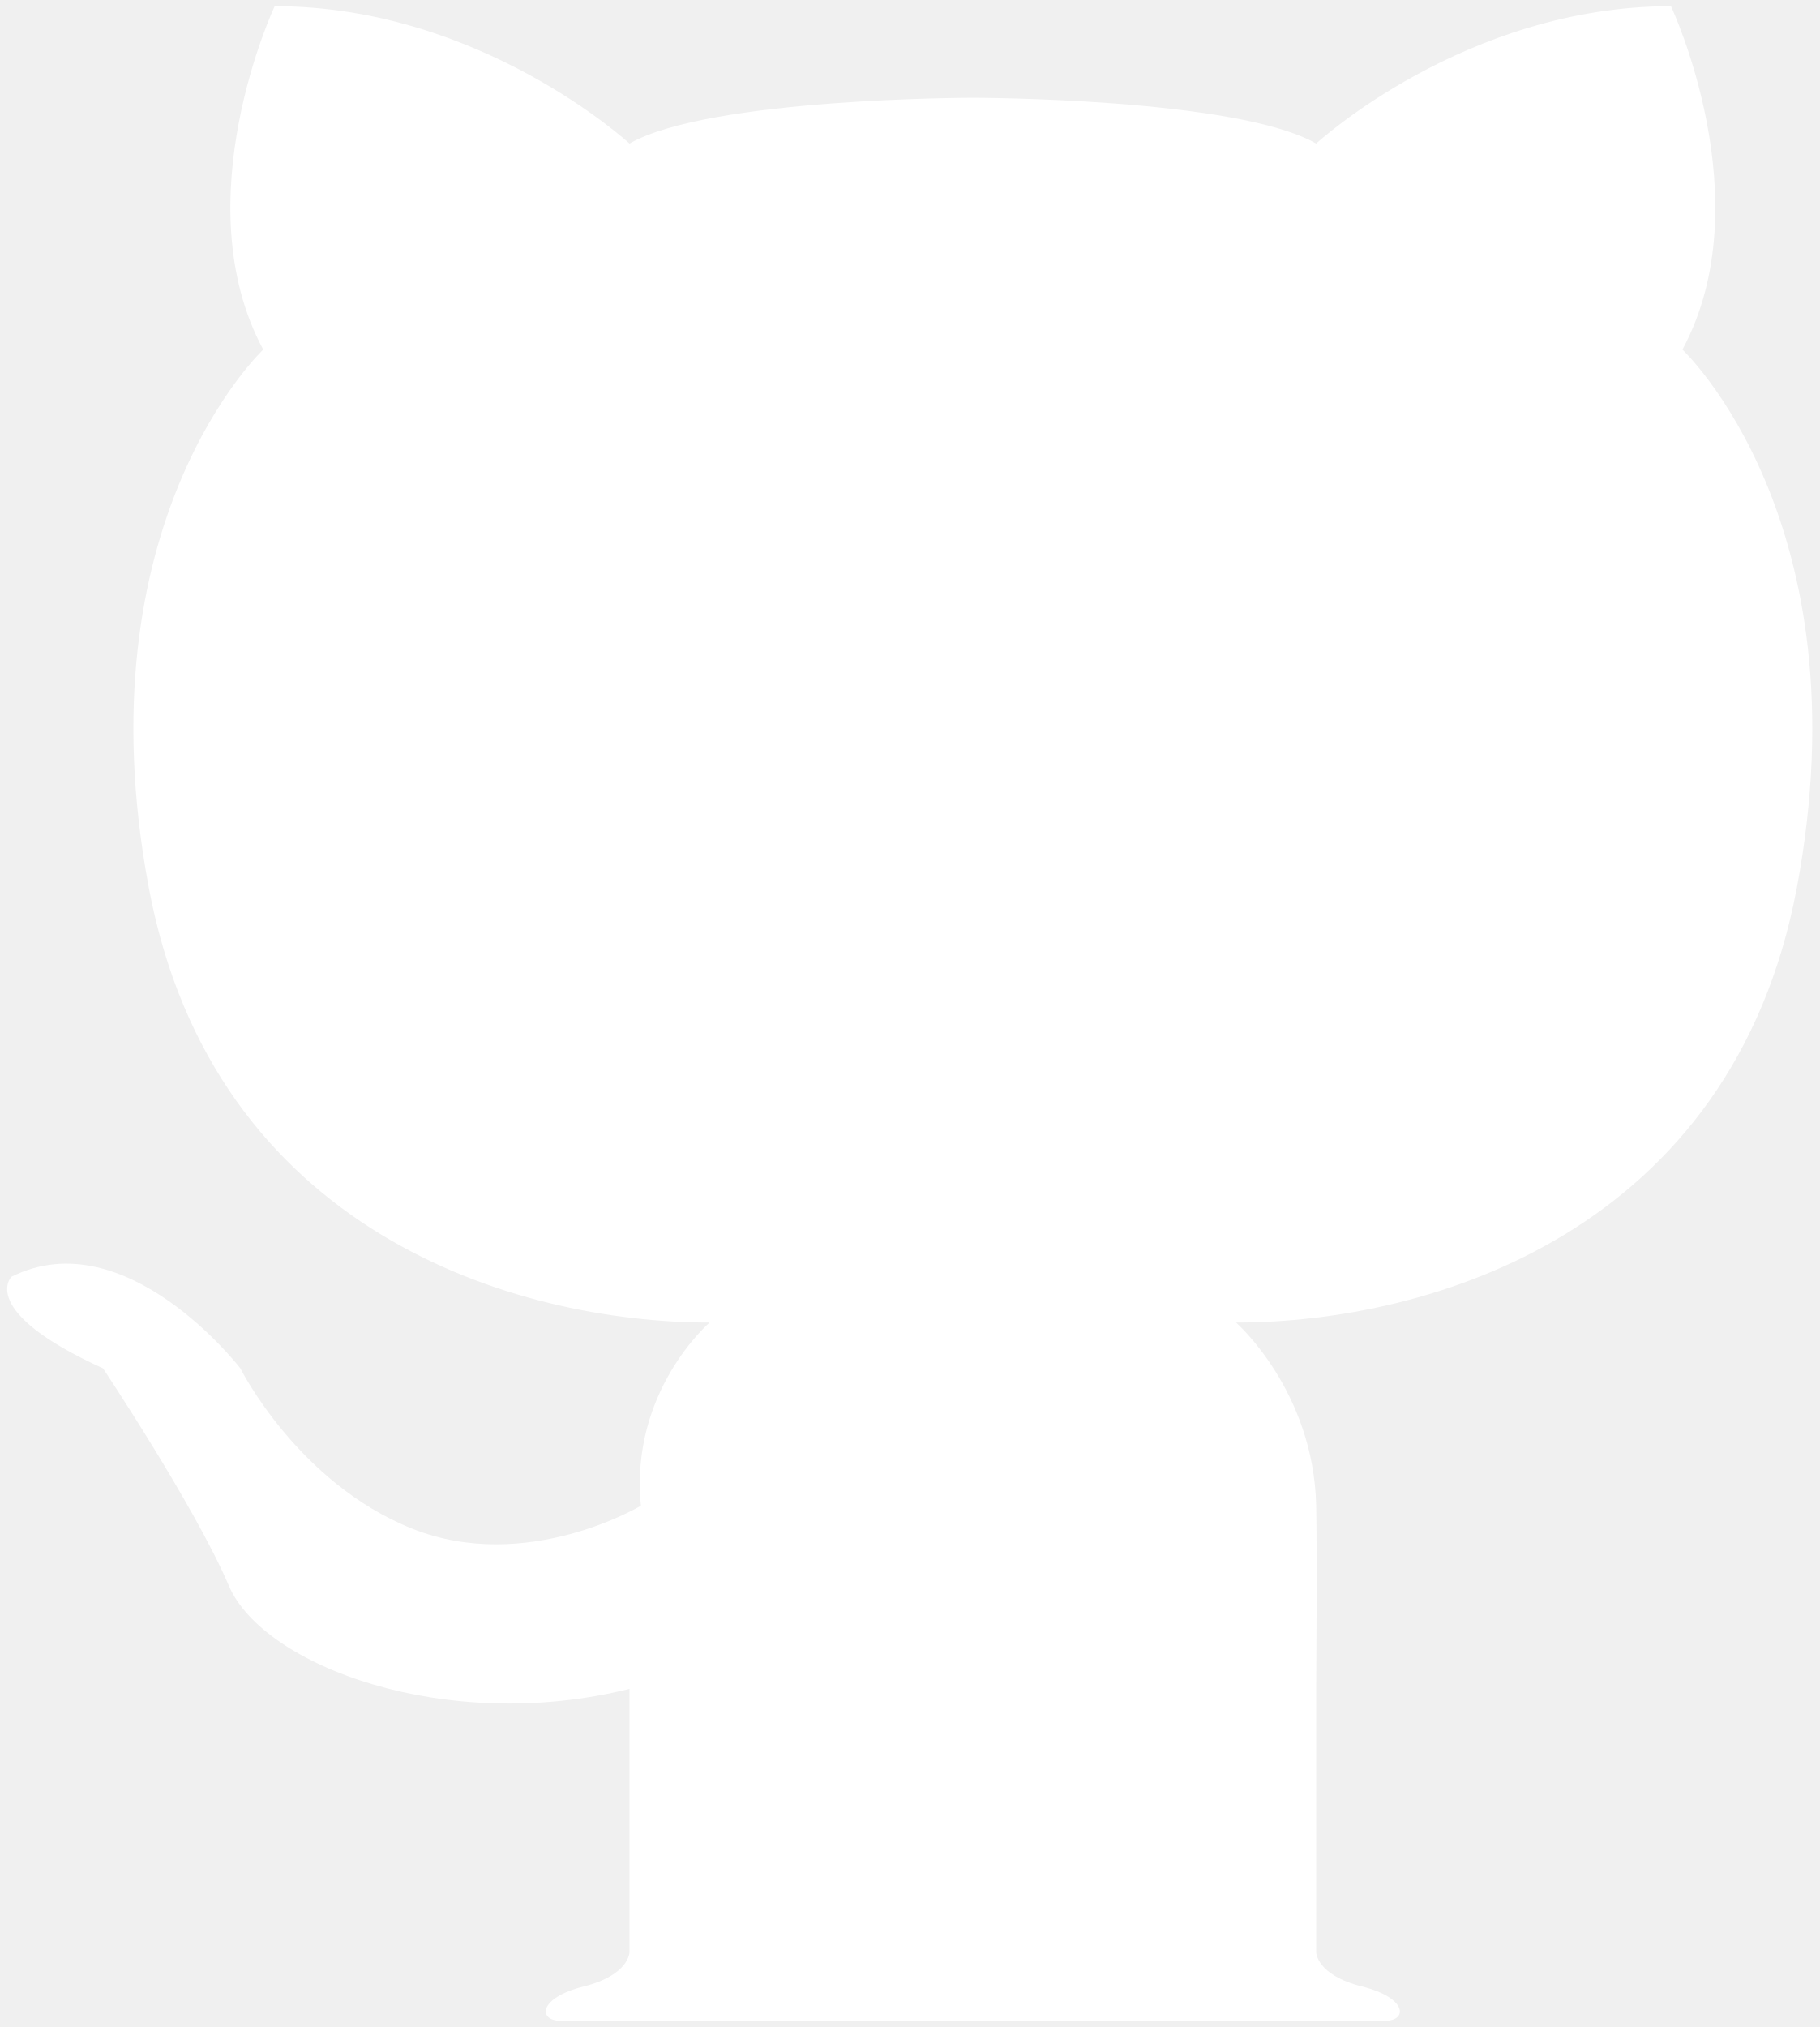
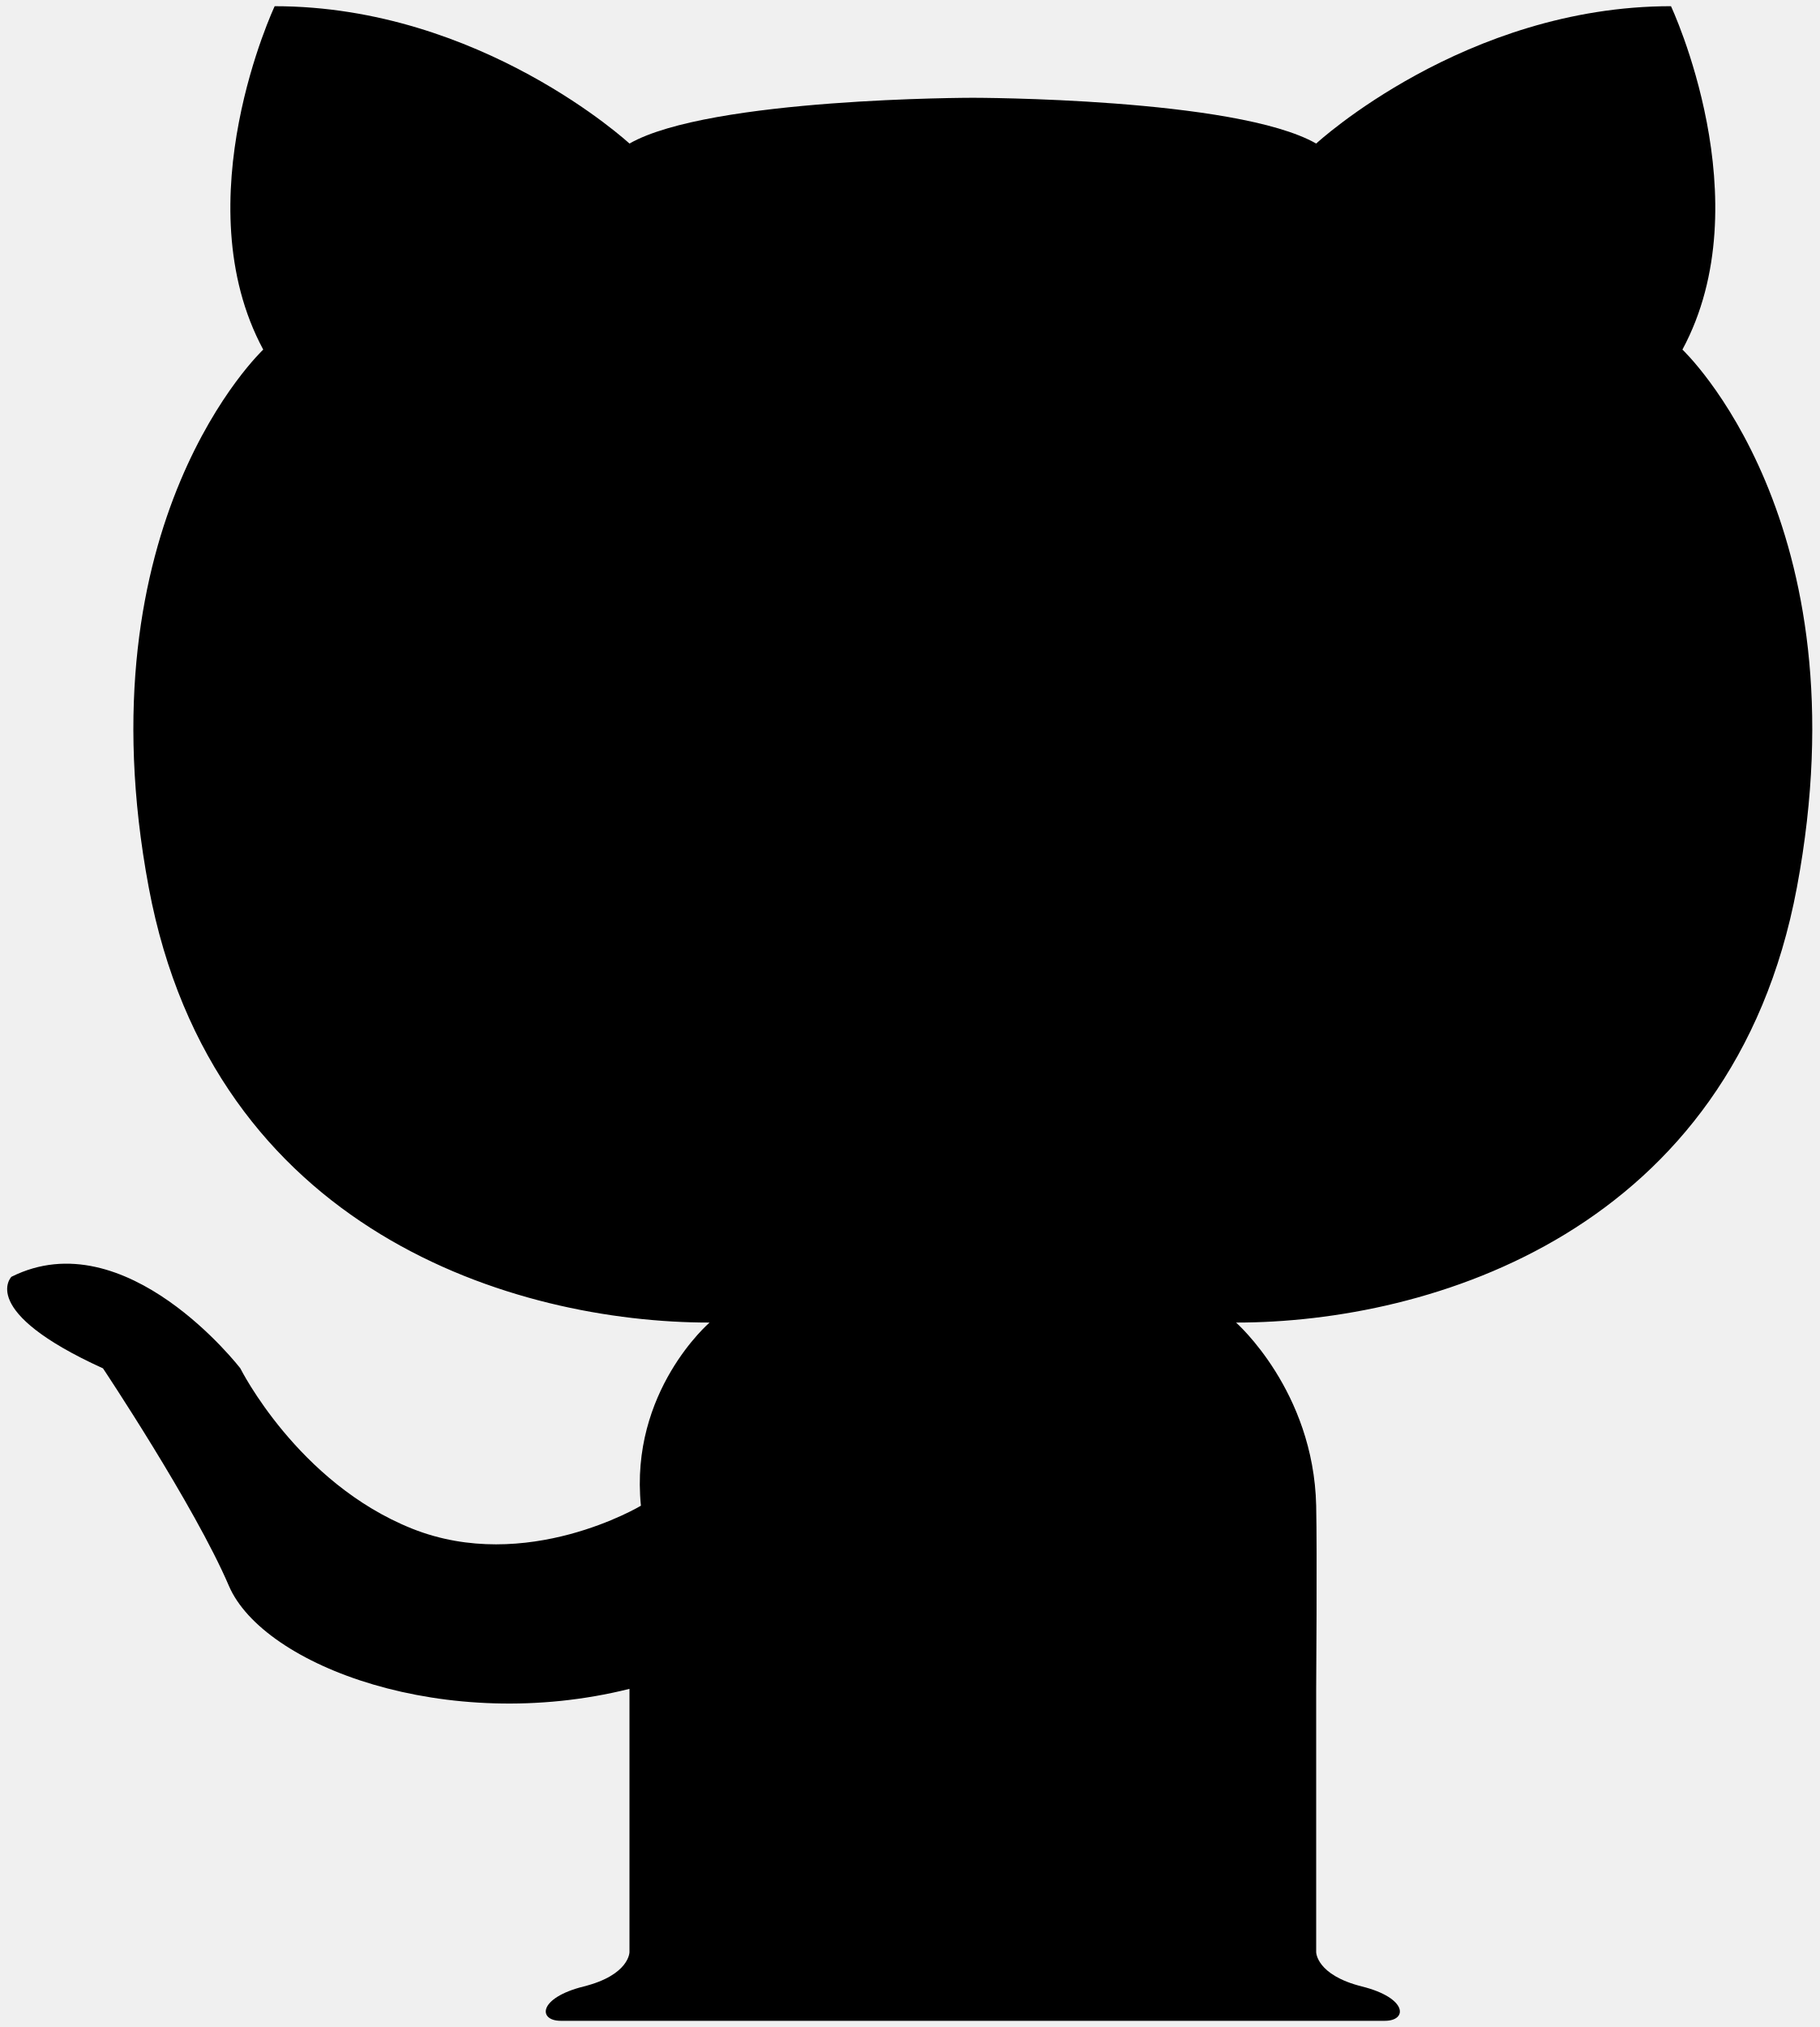
- <svg xmlns="http://www.w3.org/2000/svg" width="158px" height="176px" viewBox="0 0 158 176" version="1.1">
-   <g id="Page-1" stroke="none" stroke-width="1" fill="none" fill-rule="evenodd">
-     <g id="github" transform="translate(0.484375, 0.5)" fill="#FFFFFF" fill-rule="nonzero">
-       <path d="M145.617,29.854 C152.574,16.934 144.623,0.038 144.623,0.038 C126.733,0.038 113.812,11.964 113.812,11.964 C106.855,7.989 83.996,7.989 83.996,7.989 C83.996,7.989 61.136,7.989 54.179,11.964 C54.179,11.964 41.258,0.038 23.368,0.038 C23.368,0.038 15.417,16.934 22.374,29.854 C22.374,29.854 6.472,44.763 12.436,76.567 C18.039,106.454 44.24,114.335 61.136,114.335 C61.136,114.335 54.179,120.298 55.173,130.237 C55.173,130.237 45.234,136.2 35.295,132.225 C25.356,128.249 20.387,118.31 20.387,118.31 C20.387,118.31 10.448,105.39 0.509,110.359 C0.509,110.359 -2.473,113.341 8.46,118.31 C8.46,118.31 16.411,130.237 19.393,137.194 C22.374,144.151 38.277,150.115 54.179,146.139 L54.179,168.998 C54.179,168.998 54.179,170.986 50.203,171.98 C46.228,172.974 46.228,174.962 48.216,174.962 L119.775,174.962 C121.763,174.962 121.763,172.974 117.788,171.98 C113.812,170.986 113.812,168.998 113.812,168.998 L113.812,146.139 C113.812,146.139 113.899,134.219 113.812,130.237 C113.594,120.251 106.855,114.335 106.855,114.335 C123.751,114.335 149.952,106.453 155.555,76.567 C161.519,44.763 145.617,29.854 145.617,29.854 Z" id="Path" />
-     </g>
-   </g>
+ <svg xmlns="http://www.w3.org/2000/svg" width="158" height="176">
+   <path d="M146.101 30.354c6.957-12.92-.994-29.816-.994-29.816-17.89 0-30.81 11.926-30.81 11.926C107.338 8.49 84.48 8.49 84.48 8.49s-22.86 0-29.817 3.975c0 0-12.92-11.926-30.81-11.926 0 0-7.951 16.896-.994 29.816 0 0-15.902 14.909-9.94 46.713 5.605 29.887 31.805 37.768 48.701 37.768 0 0-6.957 5.963-5.963 15.902 0 0-9.939 5.963-19.878 1.988-9.939-3.976-14.908-13.915-14.908-13.915s-9.939-12.92-19.878-7.95c0 0-2.981 2.98 7.951 7.95 0 0 7.952 11.927 10.933 18.884 2.982 6.957 18.884 12.92 34.786 8.945v22.86s0 1.987-3.975 2.981c-3.976.994-3.976 2.982-1.988 2.982h71.56c1.987 0 1.987-1.988-1.988-2.982-3.976-.994-3.976-2.982-3.976-2.982V146.64s.088-11.92 0-15.902c-.218-9.986-6.957-15.902-6.957-15.902 16.896 0 43.097-7.882 48.7-37.768 5.964-31.804-9.938-46.713-9.938-46.713z" />
</svg>
